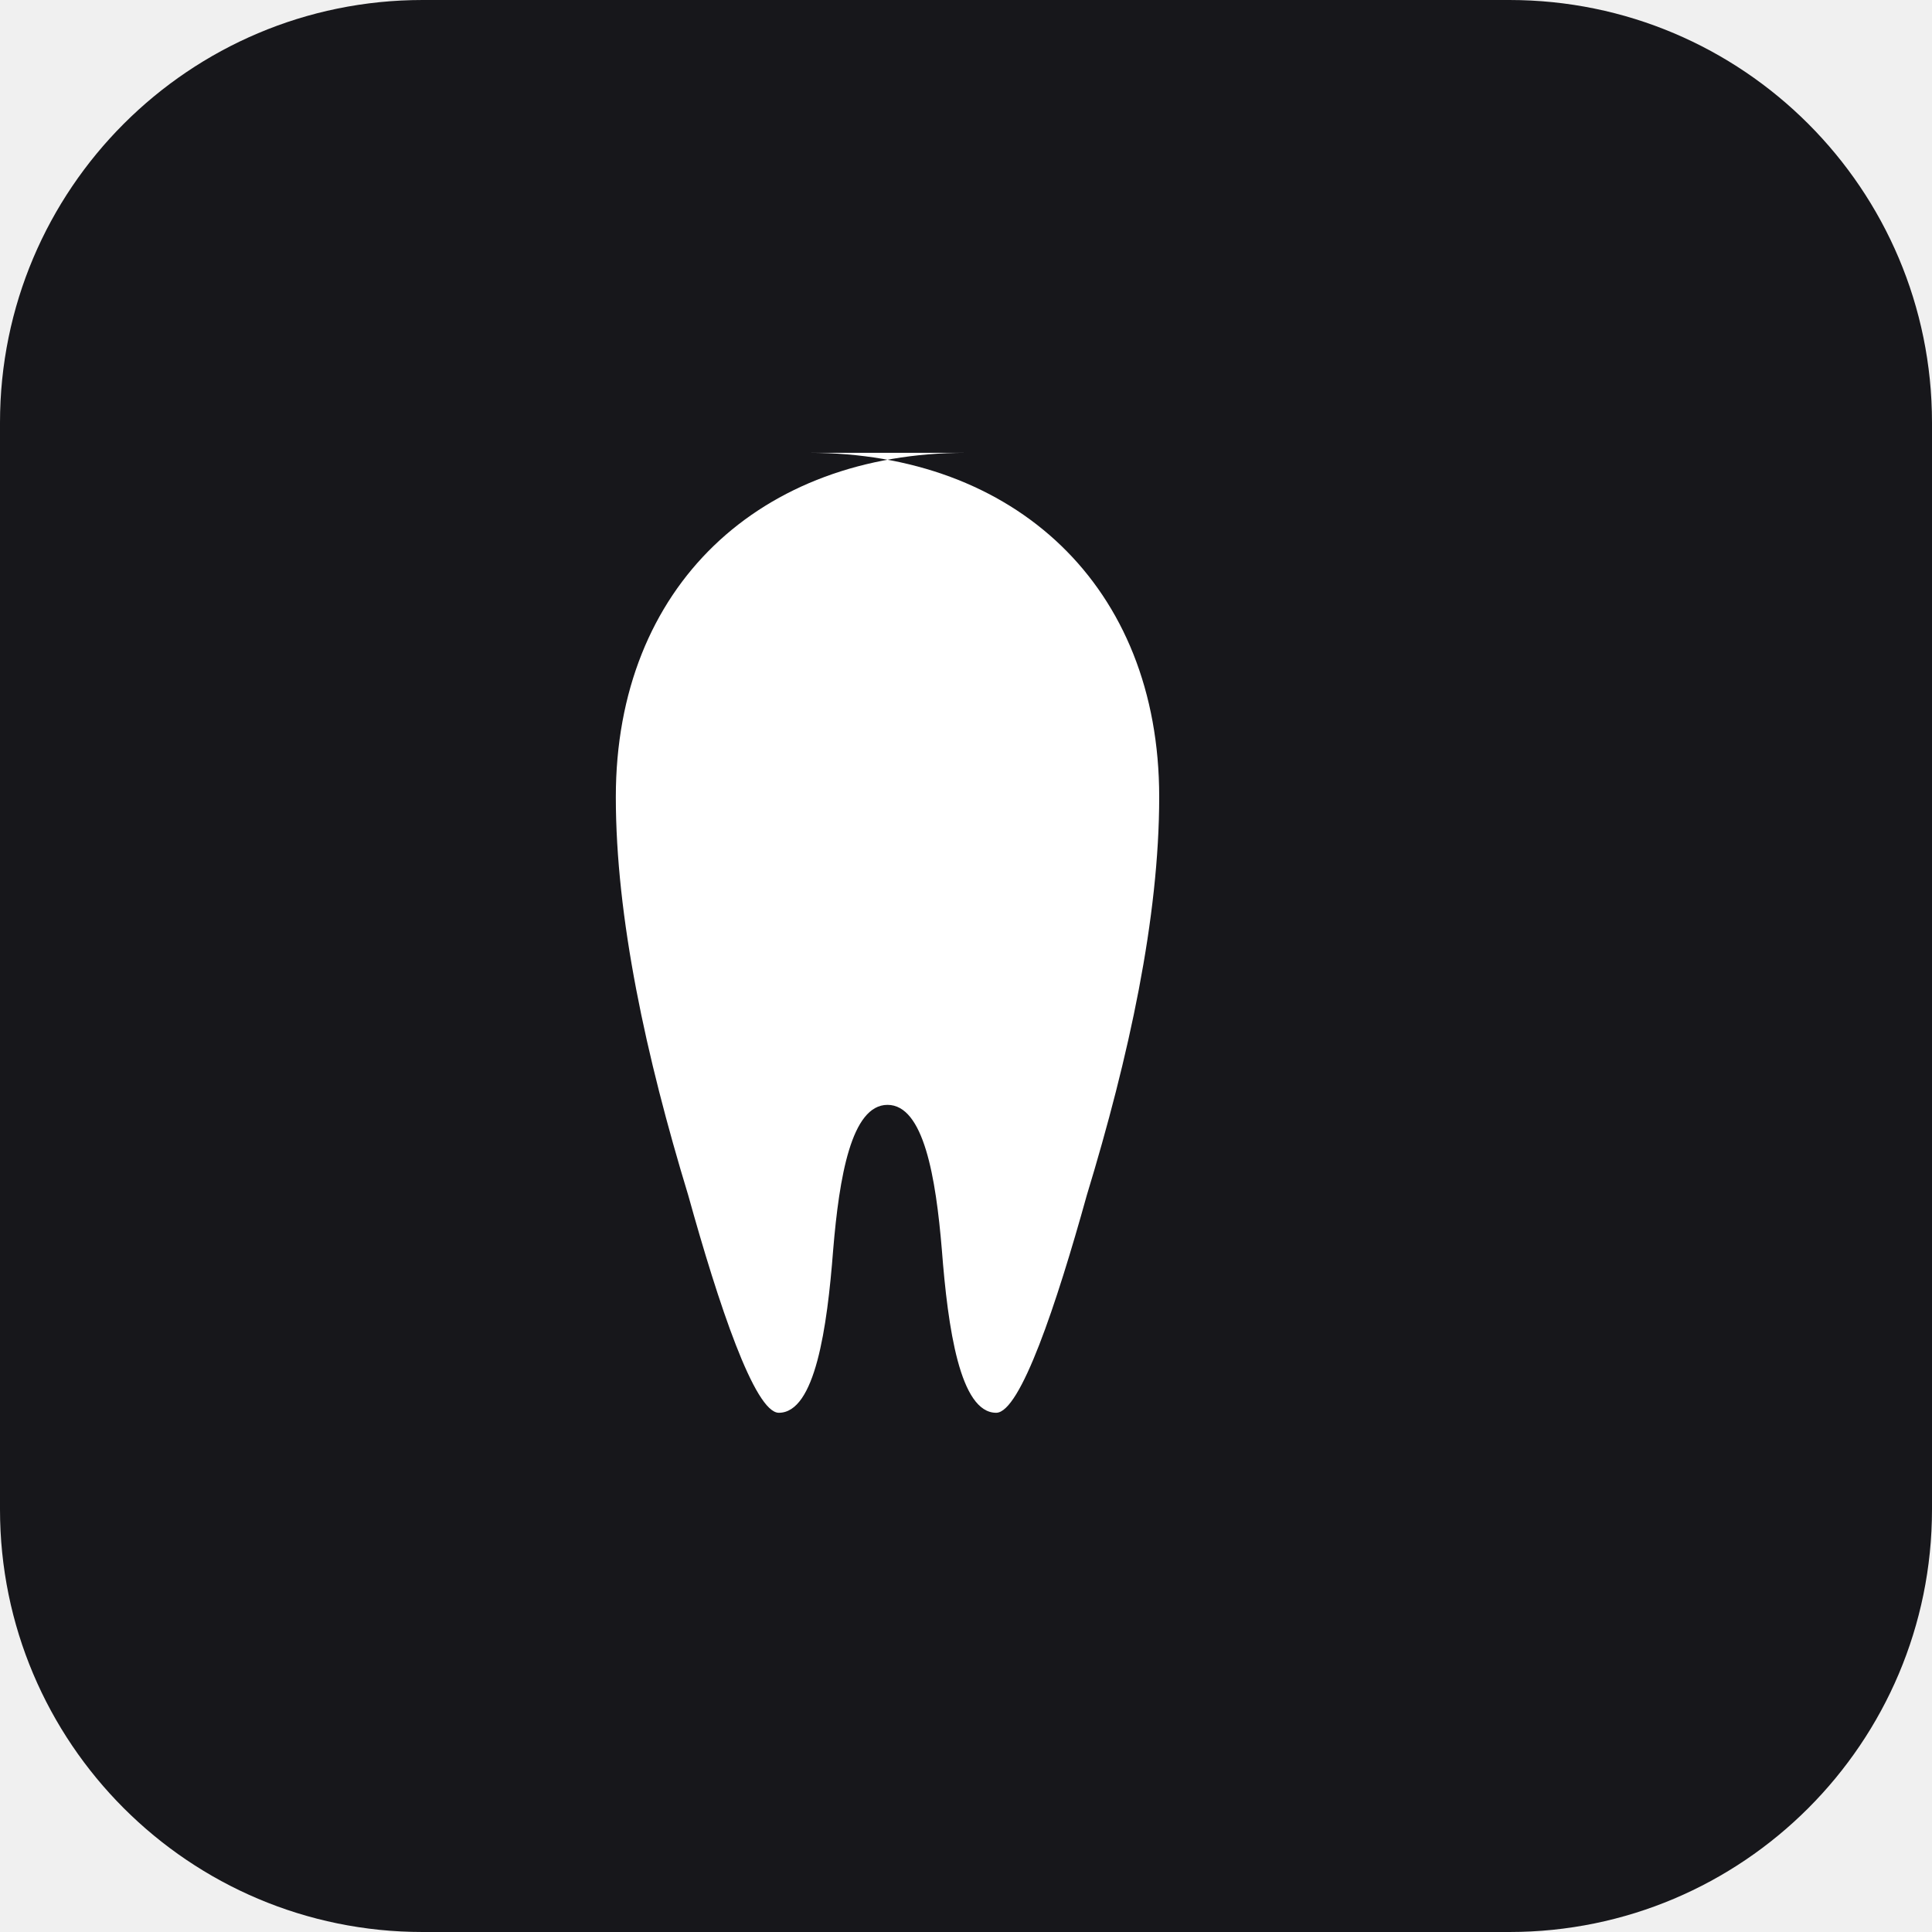
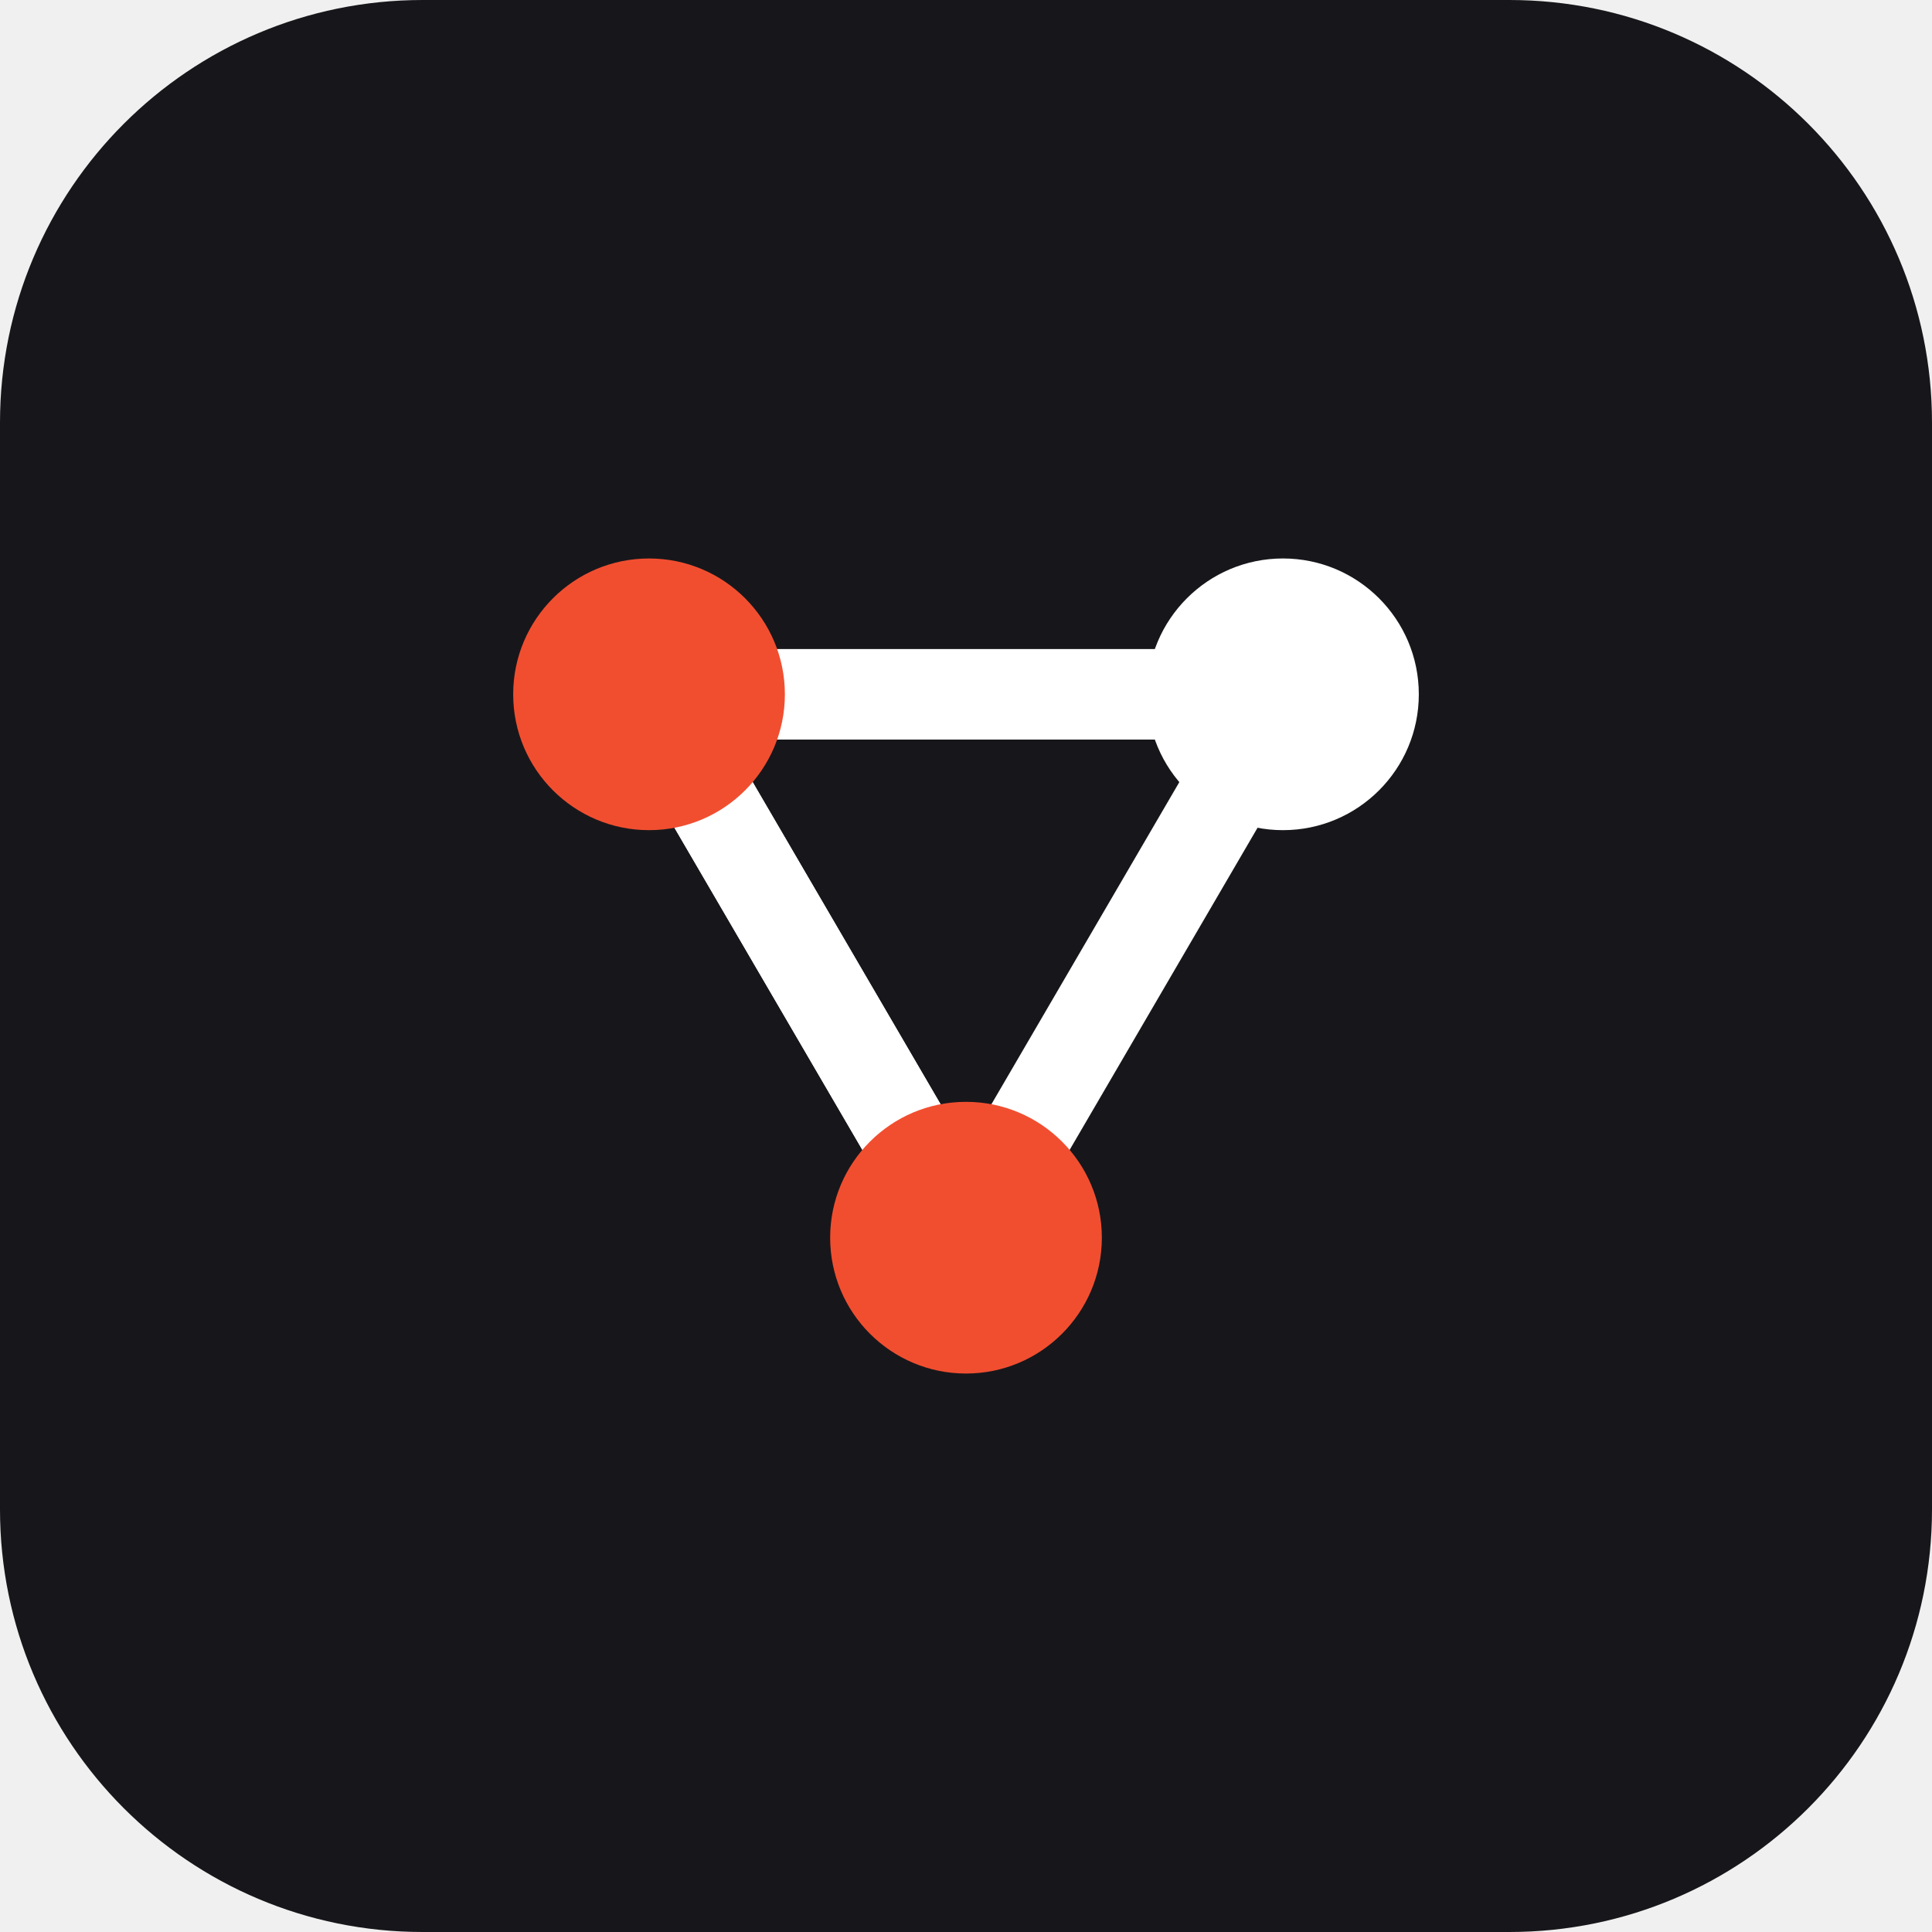
<svg xmlns="http://www.w3.org/2000/svg" viewBox="0 0 32 32">
  <rect width="32" height="32" rx="7" fill="#17171b" />
-   <path d="M16 7.5c-3.4 0-5.8 2.2-5.8 5.7 0 2 .5 4.3 1.2 6.6.5 1.8 1.1 3.6 1.5 3.6.6 0 .8-1.4.9-2.7.1-1.2.3-2.4.9-2.4.6 0 .8 1.2.9 2.4.1 1.3.3 2.7.9 2.7.4 0 1-1.8 1.5-3.6.7-2.3 1.2-4.6 1.2-6.6 0-3.5-2.4-5.7-5.8-5.7z" fill="#fff" />
+   <g transform="translate(4 4) scale(0.375)">
+     <path d="M18 20 L46 20 L32 44 Z" fill="none" stroke="#fff" stroke-width="4" stroke-linejoin="round" />
+     <line x1="18" y1="20" x2="32" y2="44" stroke="#fff" stroke-width="4" />
+     <circle cx="18" cy="20" r="6" fill="#f14e30" />
+     <circle cx="46" cy="20" r="6" fill="#fff" />
+     <circle cx="32" cy="44" r="6" fill="#f14e30" />
+   </g>
</svg>
